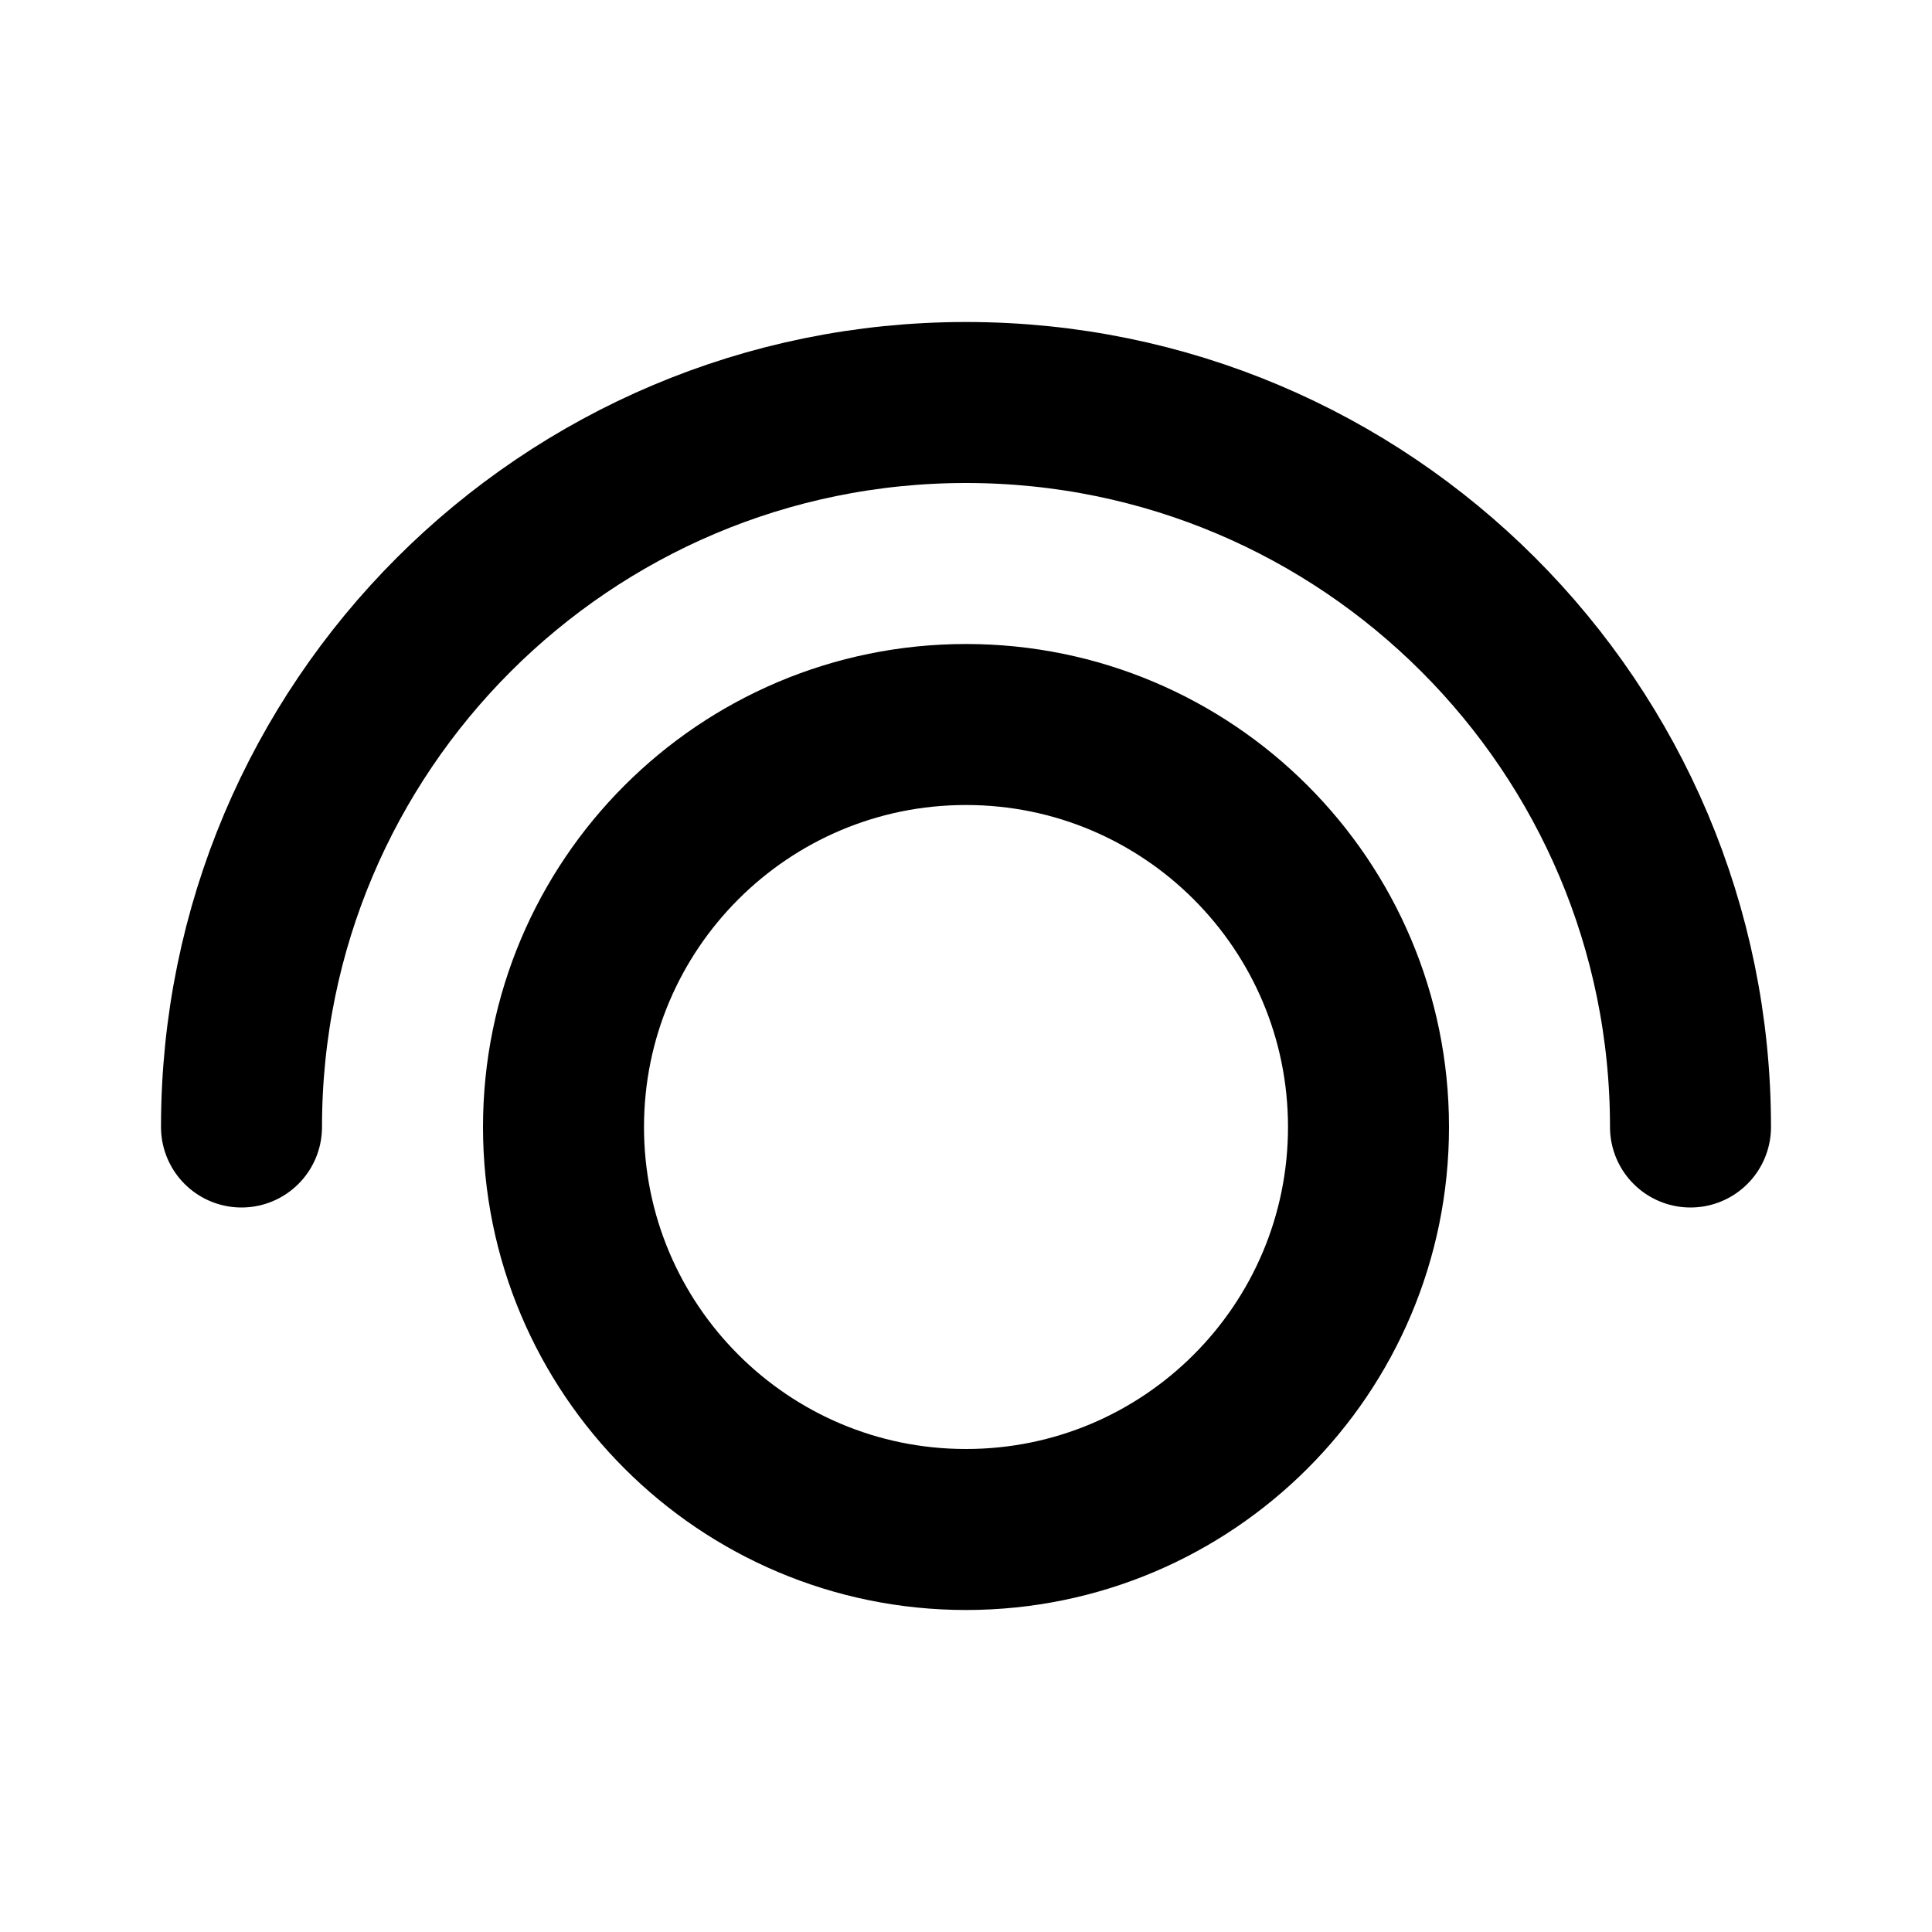
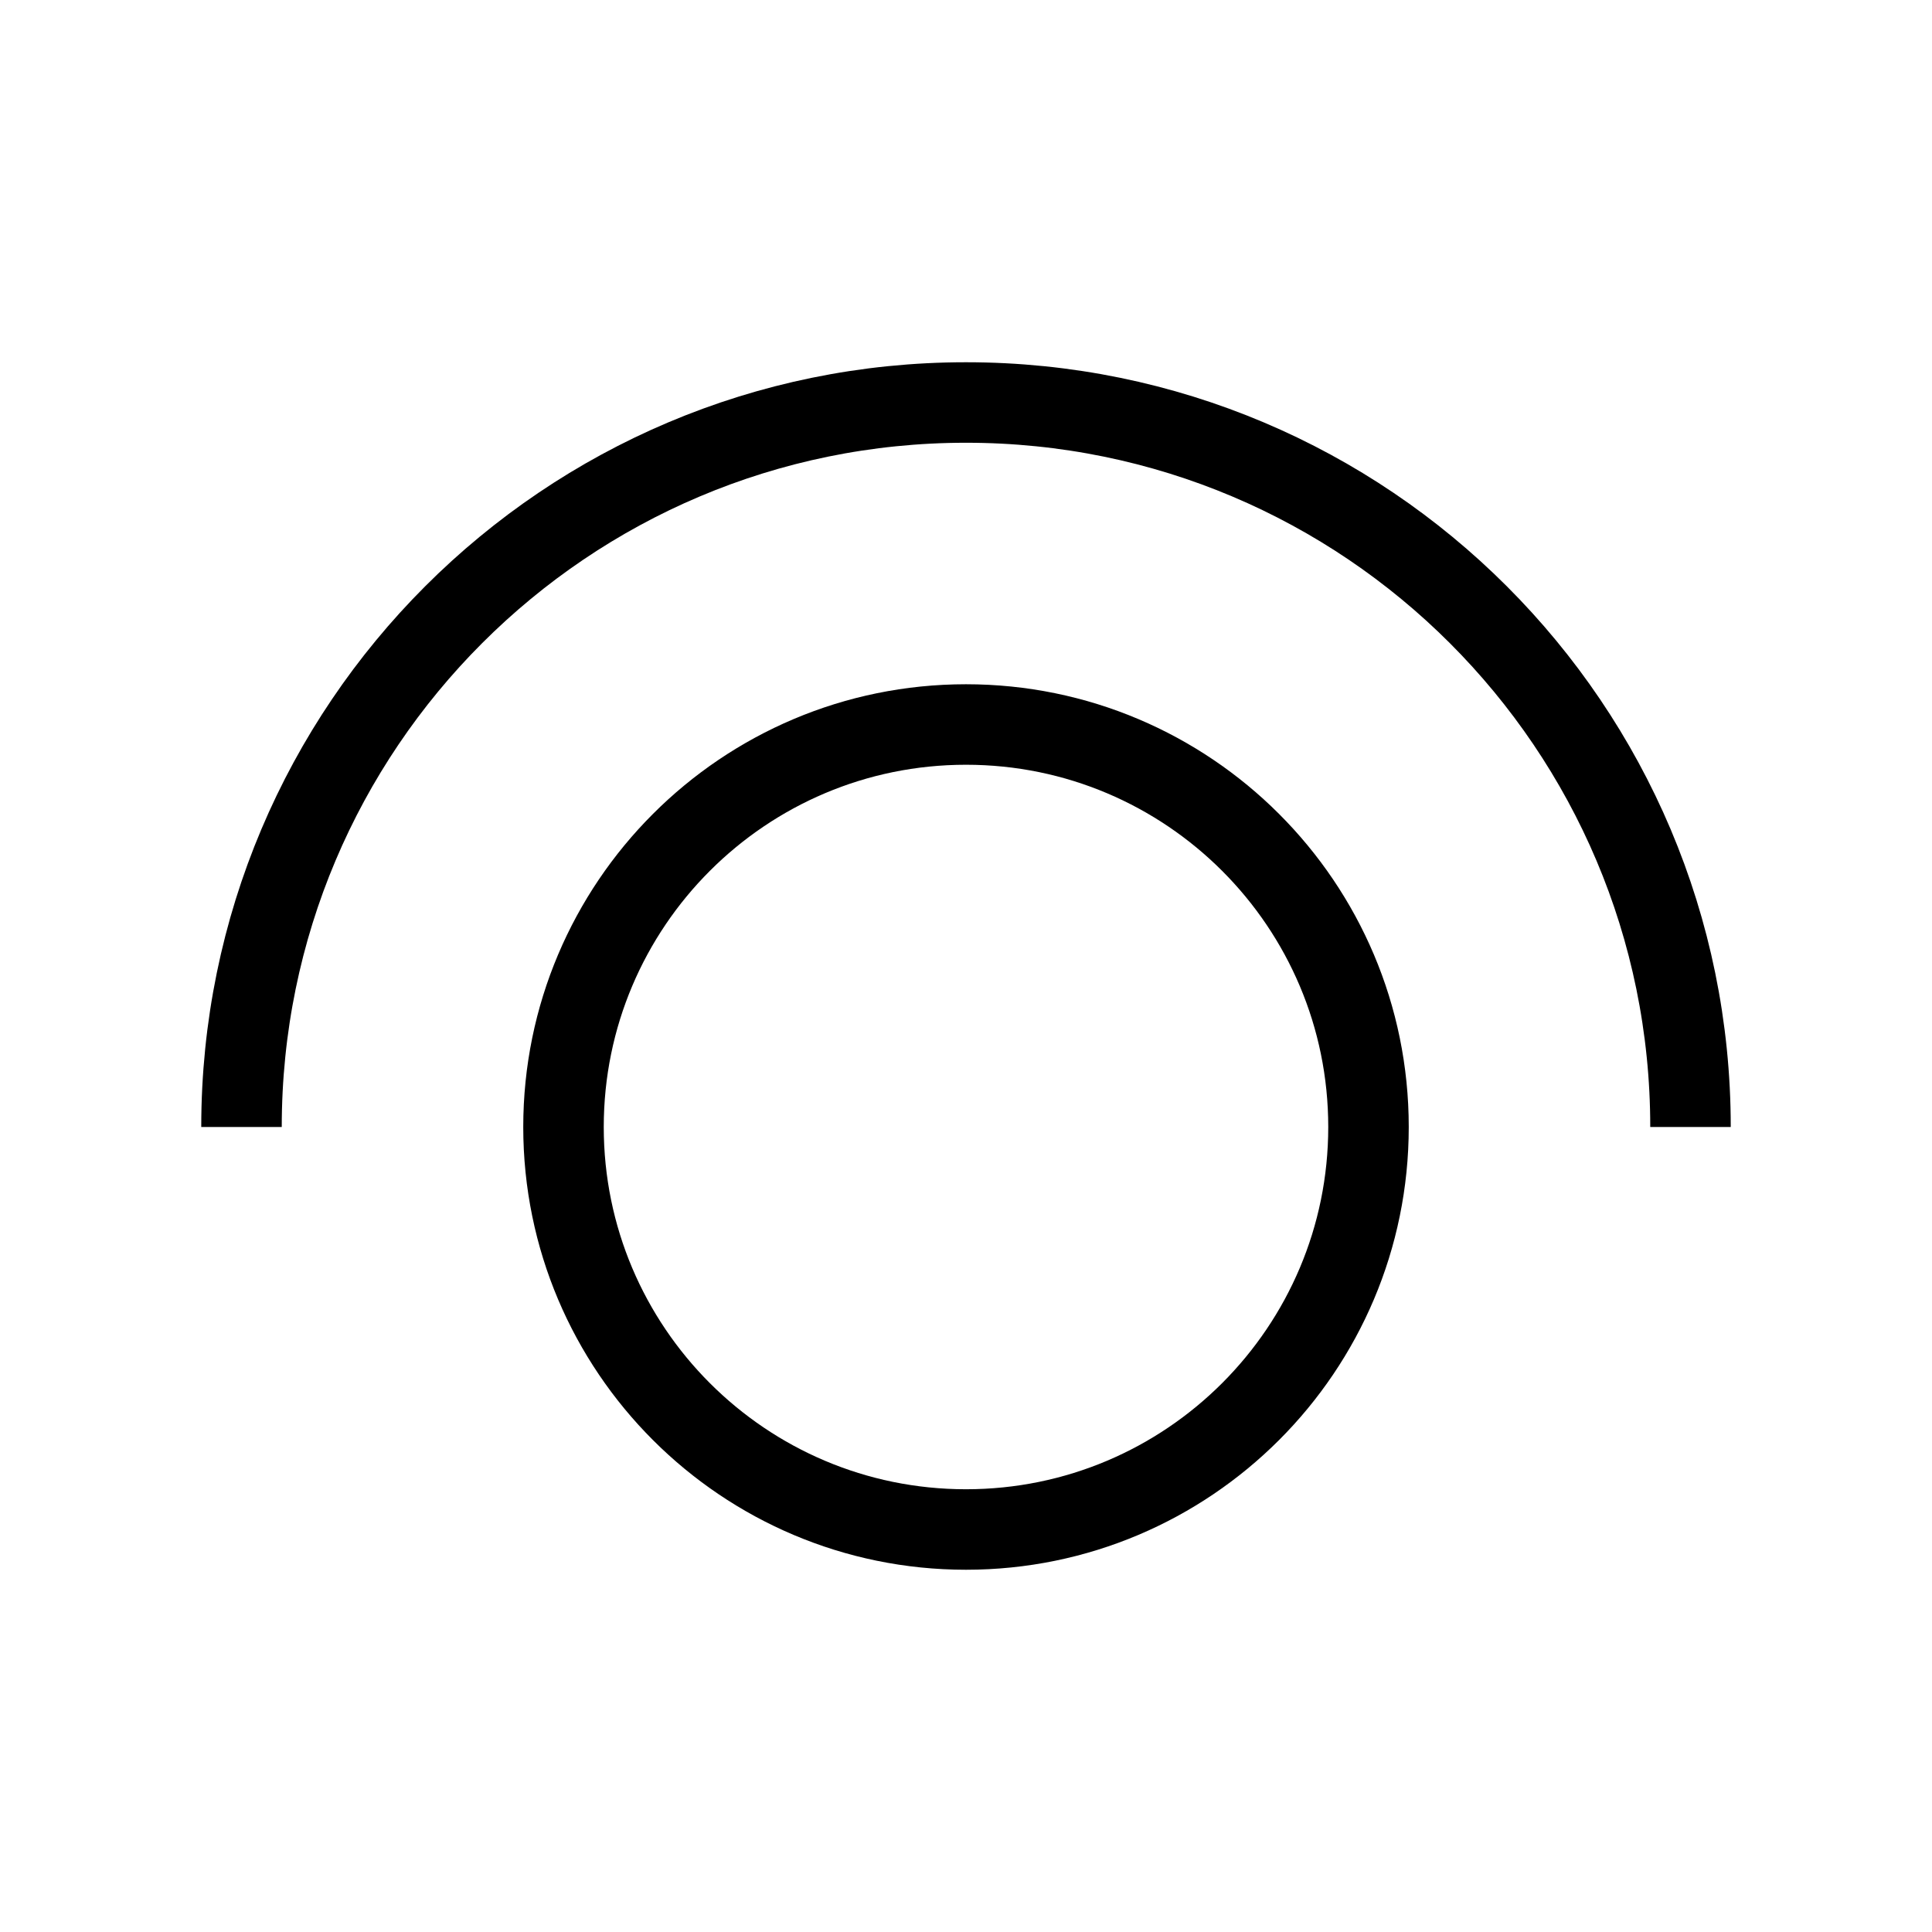
<svg xmlns="http://www.w3.org/2000/svg" width="800px" height="800px" viewBox="0 0 24 24" fill="none">
-   <path d="M3 14C3 9.029 7.029 5 12 5C16.971 5 21 9.029 21 14M17 14C17 16.761 14.761 19 12 19C9.239 19 7 16.761 7 14C7 11.239 9.239 9 12 9C14.761 9 17 11.239 17 14Z" stroke="#000000" stroke-width="2" stroke-linecap="round" stroke-linejoin="round" />
+   <path d="M3 14C3 9.029 7.029 5 12 5C16.971 5 21 9.029 21 14M17 14C17 16.761 14.761 19 12 19C9.239 19 7 16.761 7 14C7 11.239 9.239 9 12 9C14.761 9 17 11.239 17 14Z" stroke="#000000" strokeWidth="2" strokeLinecap="round" strokeLinejoin="round" />
</svg>
